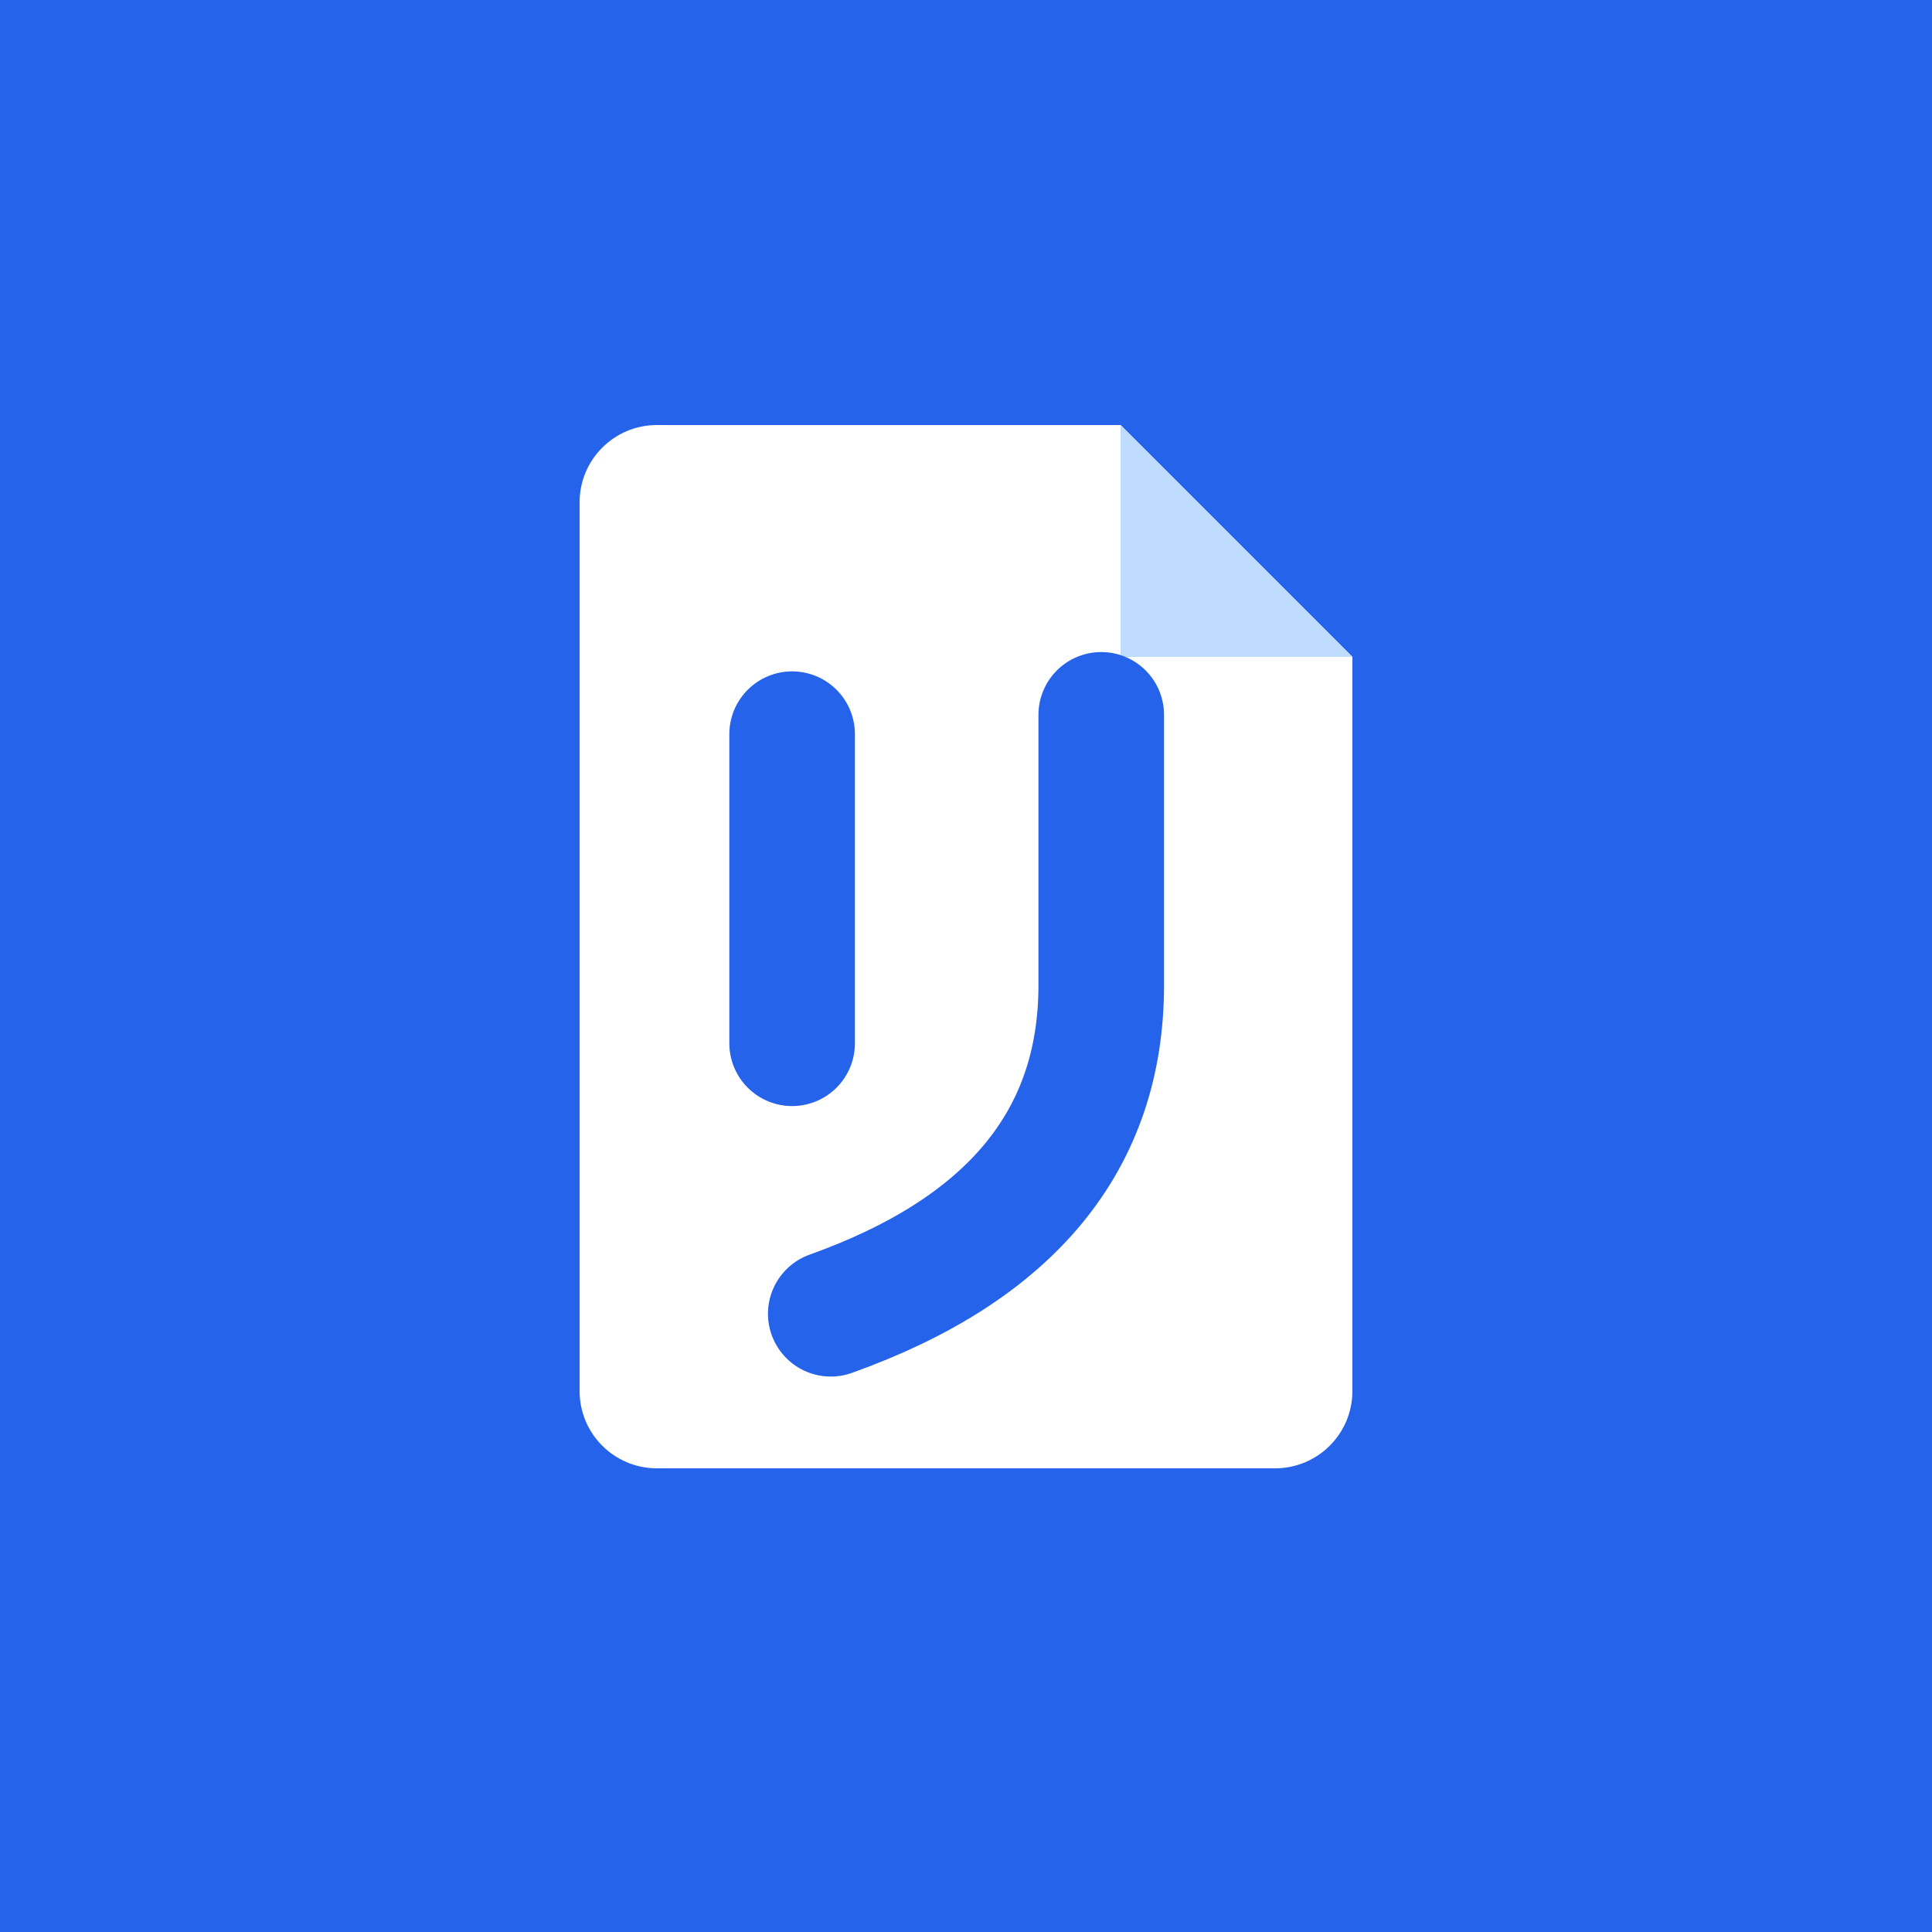
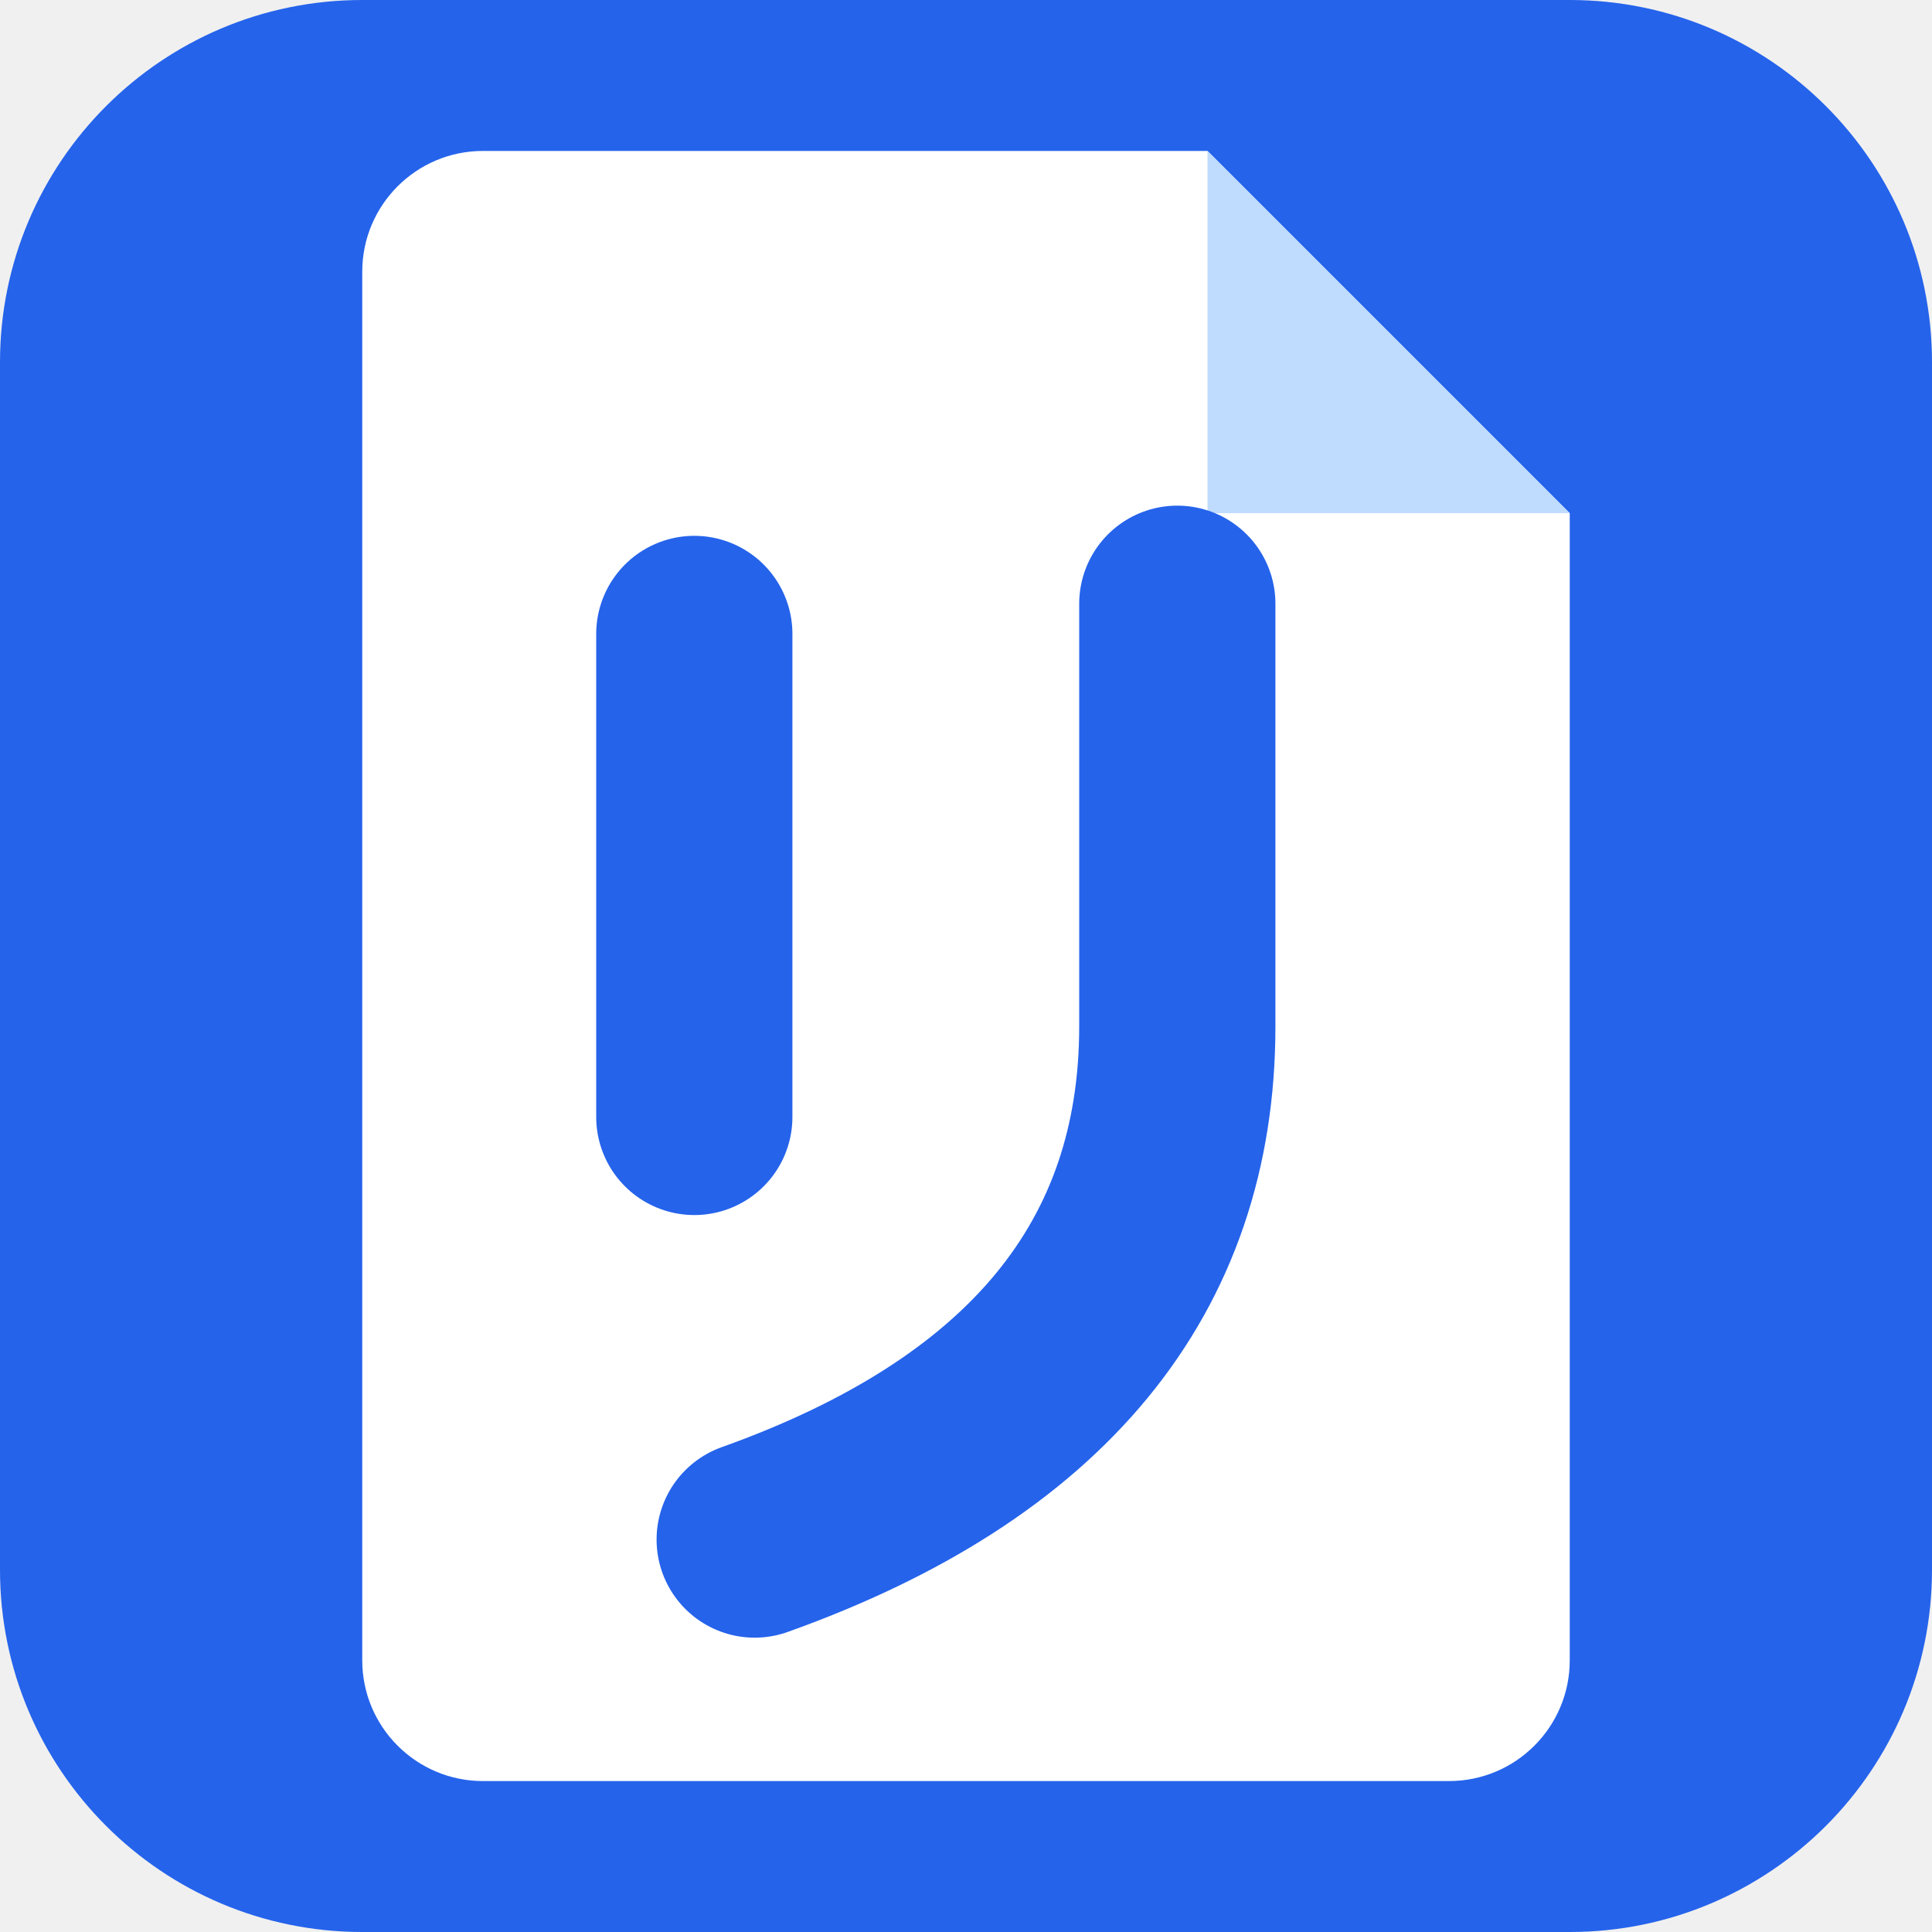
- <svg xmlns="http://www.w3.org/2000/svg" viewBox="0 0 100 100" width="640" height="640">
-   <rect width="100" height="100" fill="#2563EB" />
+ <svg xmlns="http://www.w3.org/2000/svg" viewBox="18 17 64 64">
+   <rect x="18" y="17" width="64" height="64" rx="12" fill="#2563EB" />
  <path d="M30 26a4 4 0 0 1 4-4H58L70 34V72a4 4 0 0 1-4 4H34a4 4 0 0 1-4-4Z" fill="#fff" />
  <path d="M58 22V34H70Z" fill="#BFDBFE" />
  <path d="M41 38V54" stroke="#2563EB" stroke-width="6.5" stroke-linecap="round" />
  <path d="M43 68Q57 63 57 51V37" fill="none" stroke="#2563EB" stroke-width="6.5" stroke-linecap="round" />
</svg>
